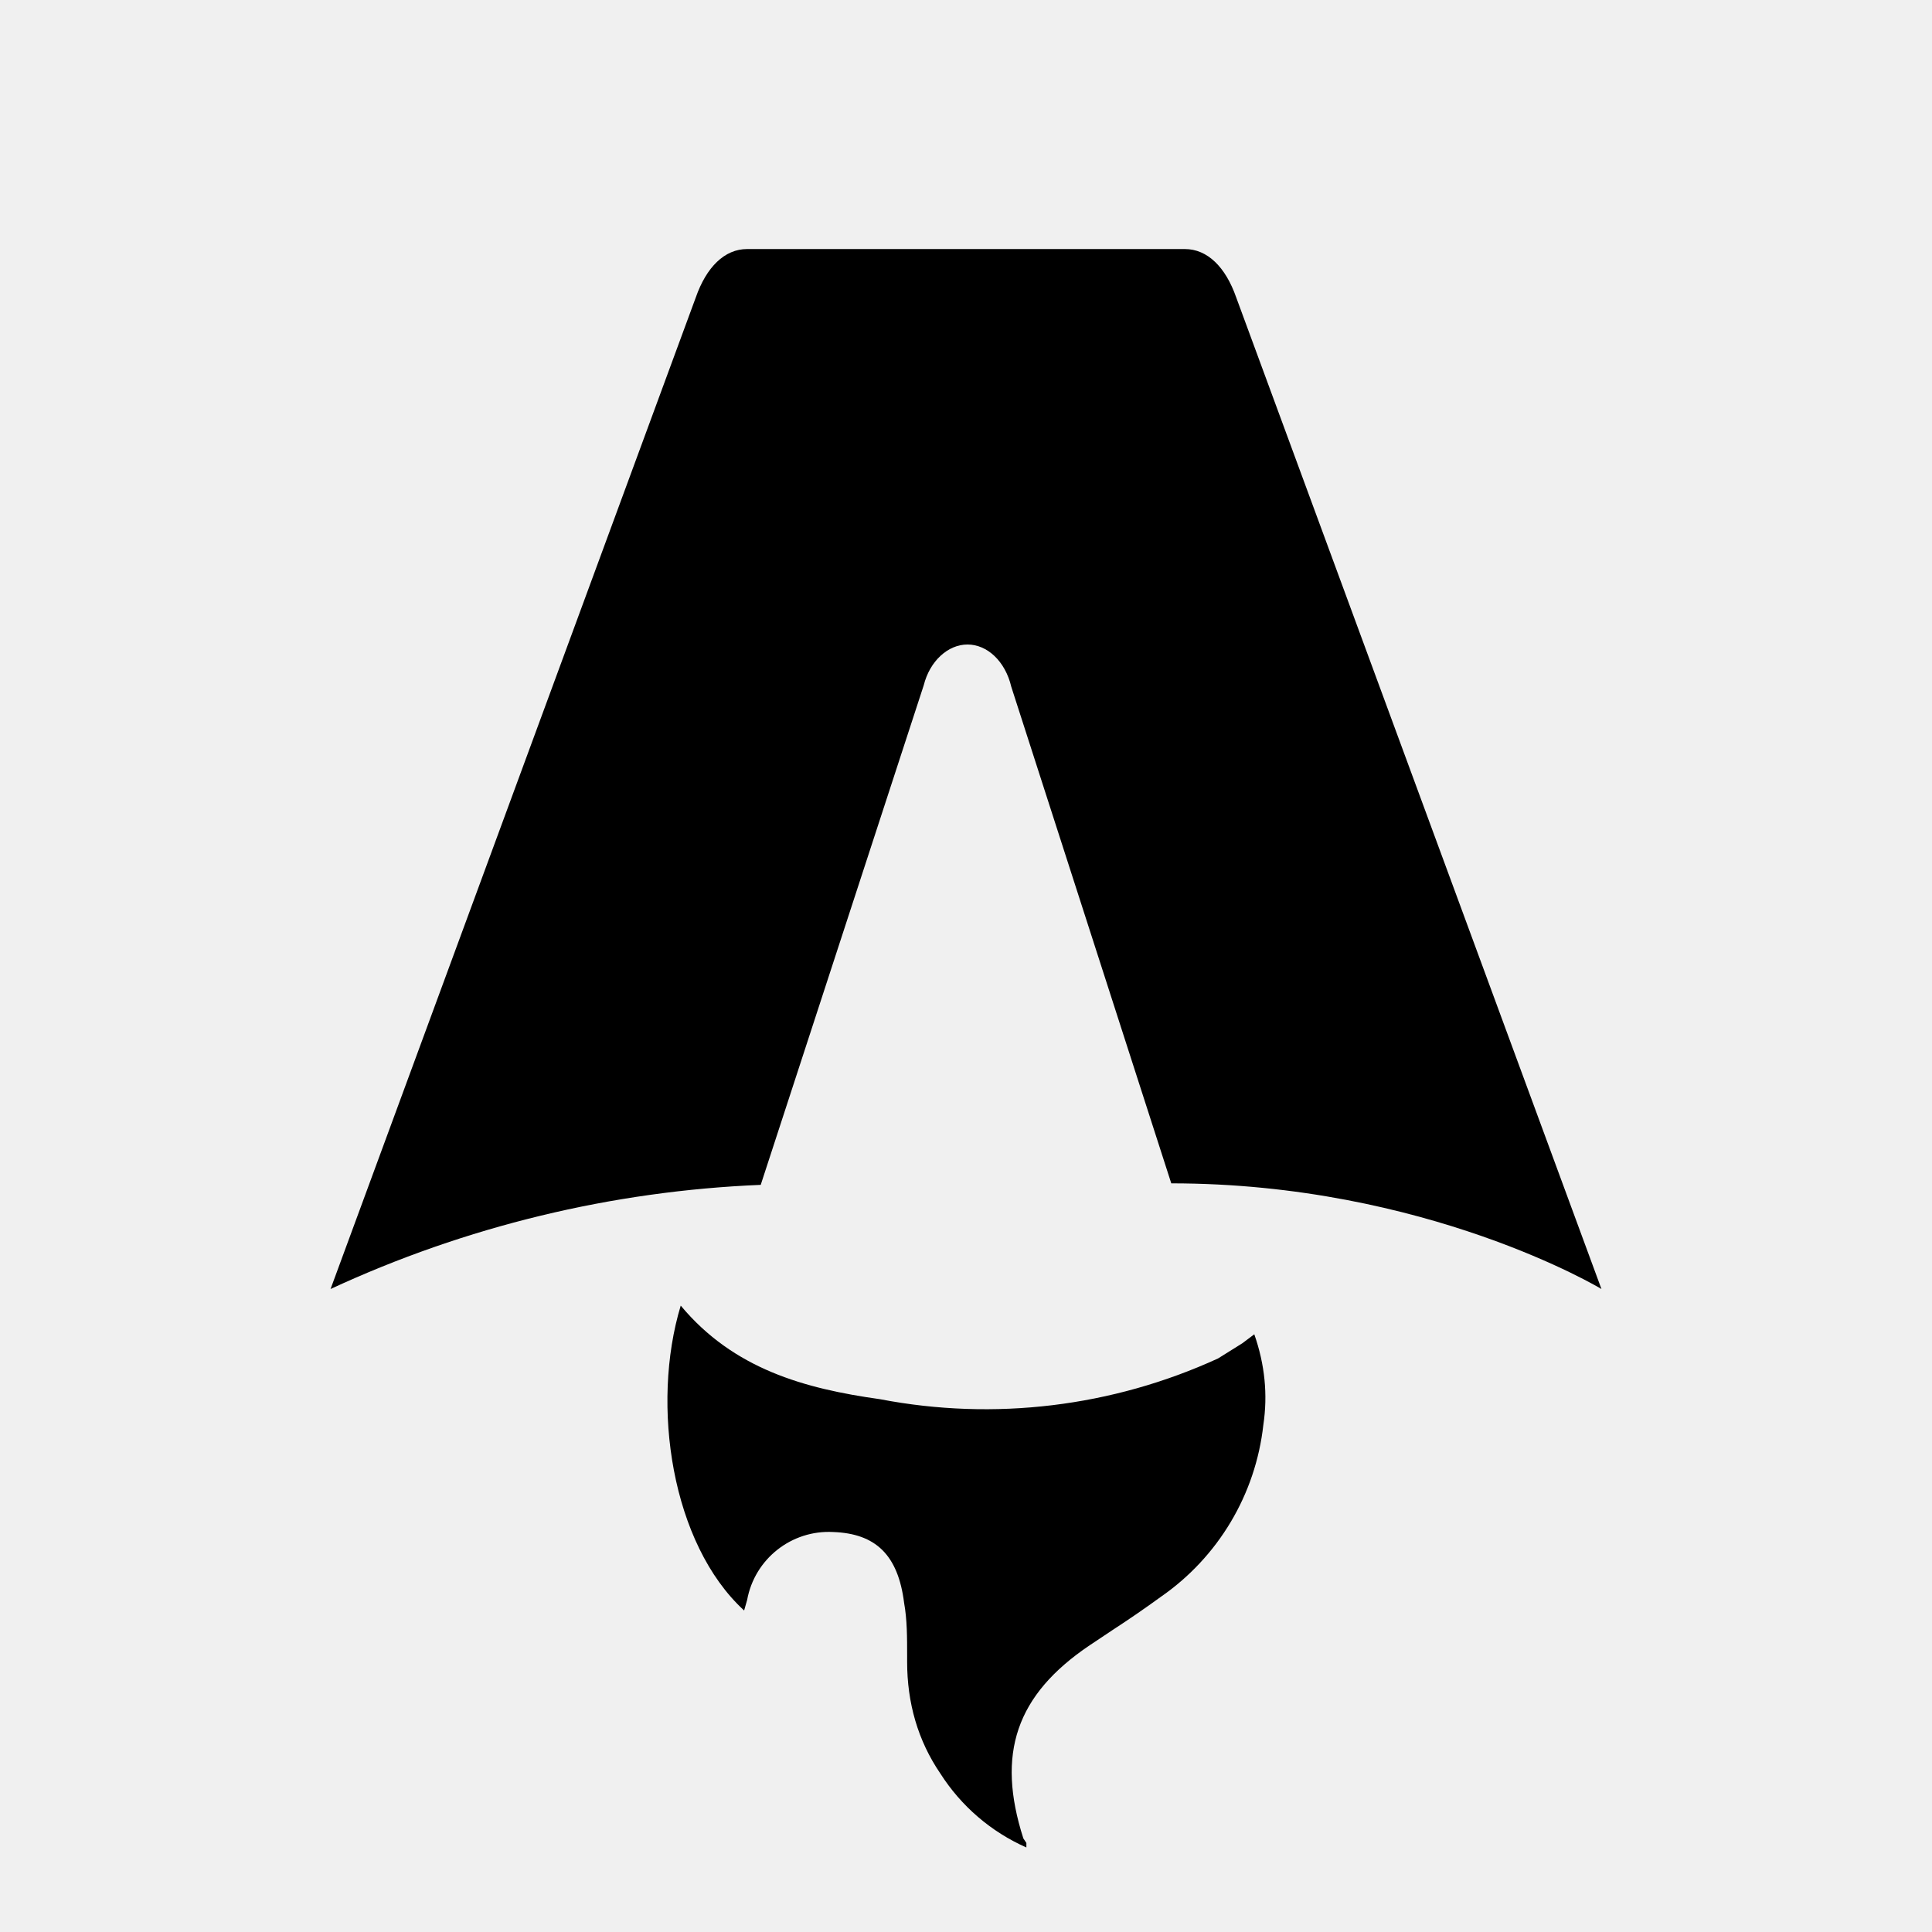
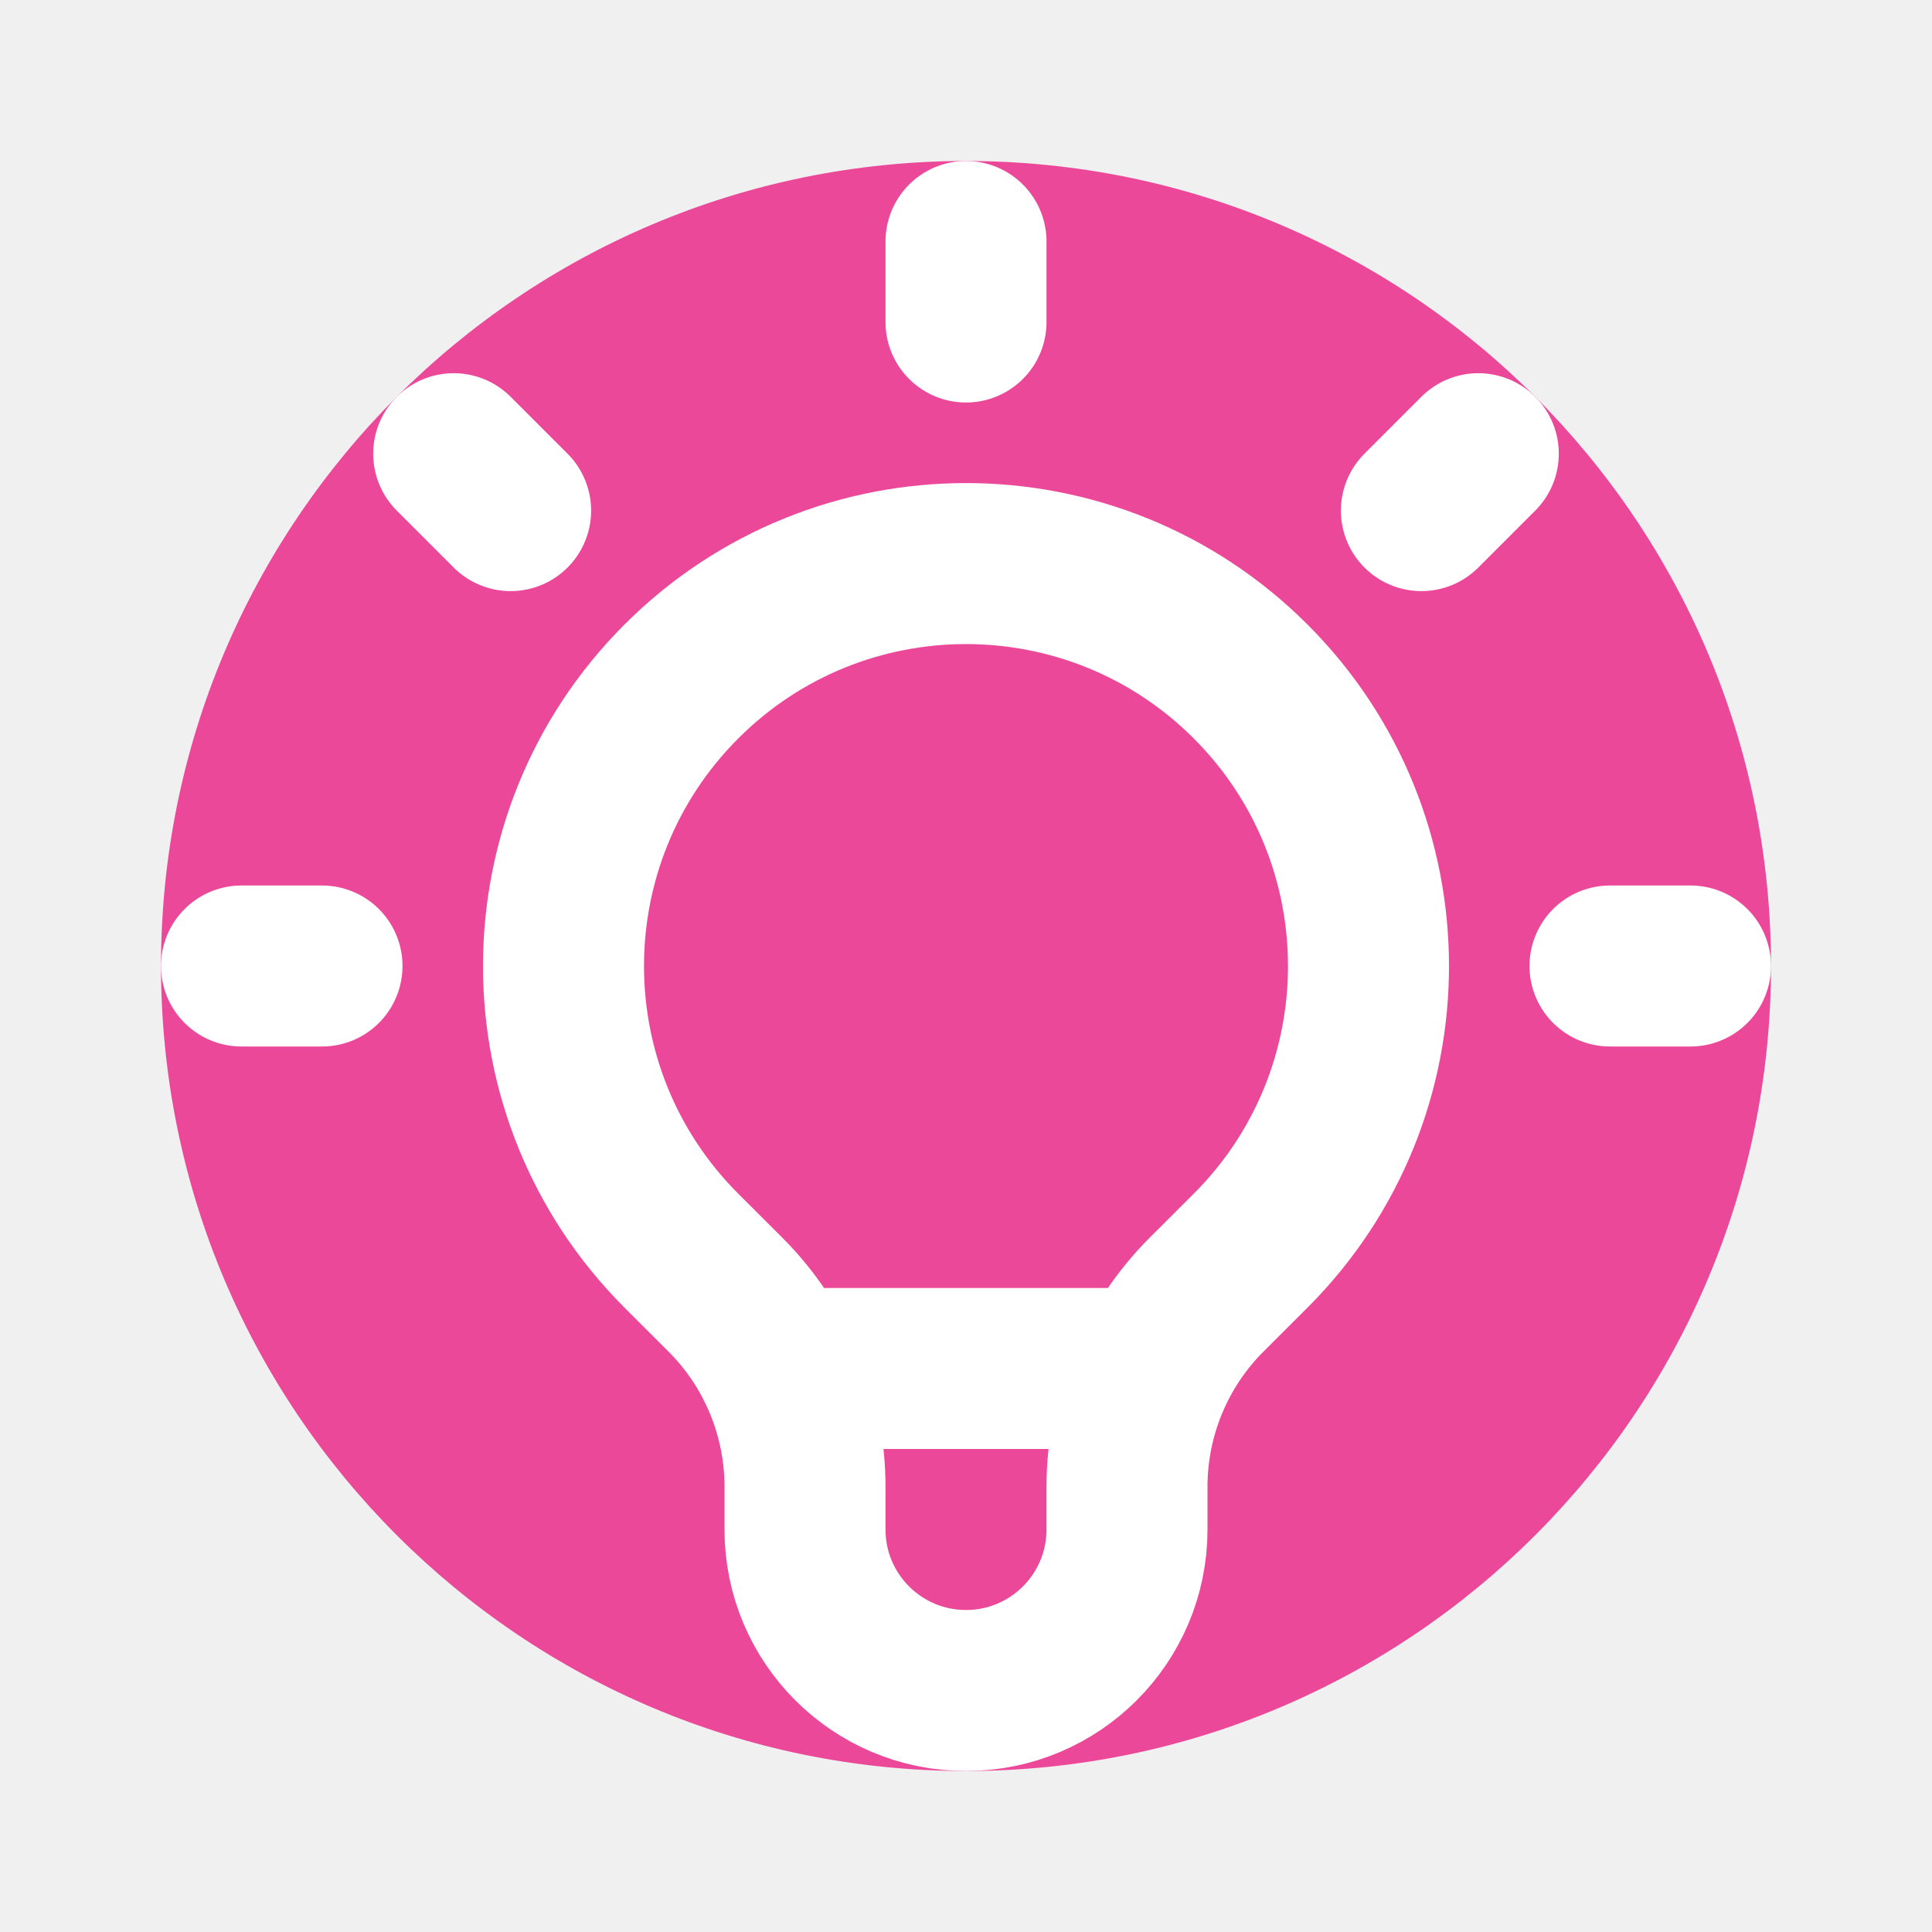
- <svg xmlns="http://www.w3.org/2000/svg" fill="none" viewBox="0 0 128 128">
-   <path d="M50.4 78.5a75.1 75.1 0 0 0-28.5 6.9l24.2-65.7c.7-2 1.9-3.2 3.4-3.2h29c1.5 0 2.7 1.2 3.4 3.2l24.2 65.7s-11.6-7-28.5-7L67 45.5c-.4-1.7-1.6-2.8-2.9-2.8-1.3 0-2.5 1.1-2.9 2.7L50.4 78.5Zm-1.1 28.2Zm-4.2-20.2c-2 6.6-.6 15.8 4.2 20.2a17.5 17.5 0 0 1 .2-.7 5.5 5.5 0 0 1 5.7-4.5c2.8.1 4.3 1.5 4.7 4.7.2 1.1.2 2.3.2 3.5v.4c0 2.7.7 5.2 2.2 7.4a13 13 0 0 0 5.7 4.9v-.3l-.2-.3c-1.8-5.6-.5-9.5 4.4-12.8l1.5-1a73 73 0 0 0 3.2-2.2 16 16 0 0 0 6.8-11.4c.3-2 .1-4-.6-6l-.8.6-1.6 1a37 37 0 0 1-22.4 2.7c-5-.7-9.7-2-13.2-6.2Z" />
-   <style>
-         path { fill: #000; }
-         @media (prefers-color-scheme: dark) {
-             path { fill: #FFF; }
-         }
-     </style>
+ <svg xmlns="http://www.w3.org/2000/svg" viewBox="0 0 24 24" fill="none">
+   <circle cx="12" cy="12" r="10" fill="#ec4899" />
+   <path d="M9.663 17h4.673M12 3v1m6.364 1.636l-.707.707M21 12h-1M4 12H3m3.343-5.657l-.707-.707m2.828 9.9a5 5 0 117.072 0l-.548.547A3.374 3.374 0 0014 18.469V19a2 2 0 11-4 0v-.531c0-.895-.356-1.754-.988-2.386l-.548-.547z" stroke="white" stroke-width="2" stroke-linecap="round" stroke-linejoin="round" />
</svg>
